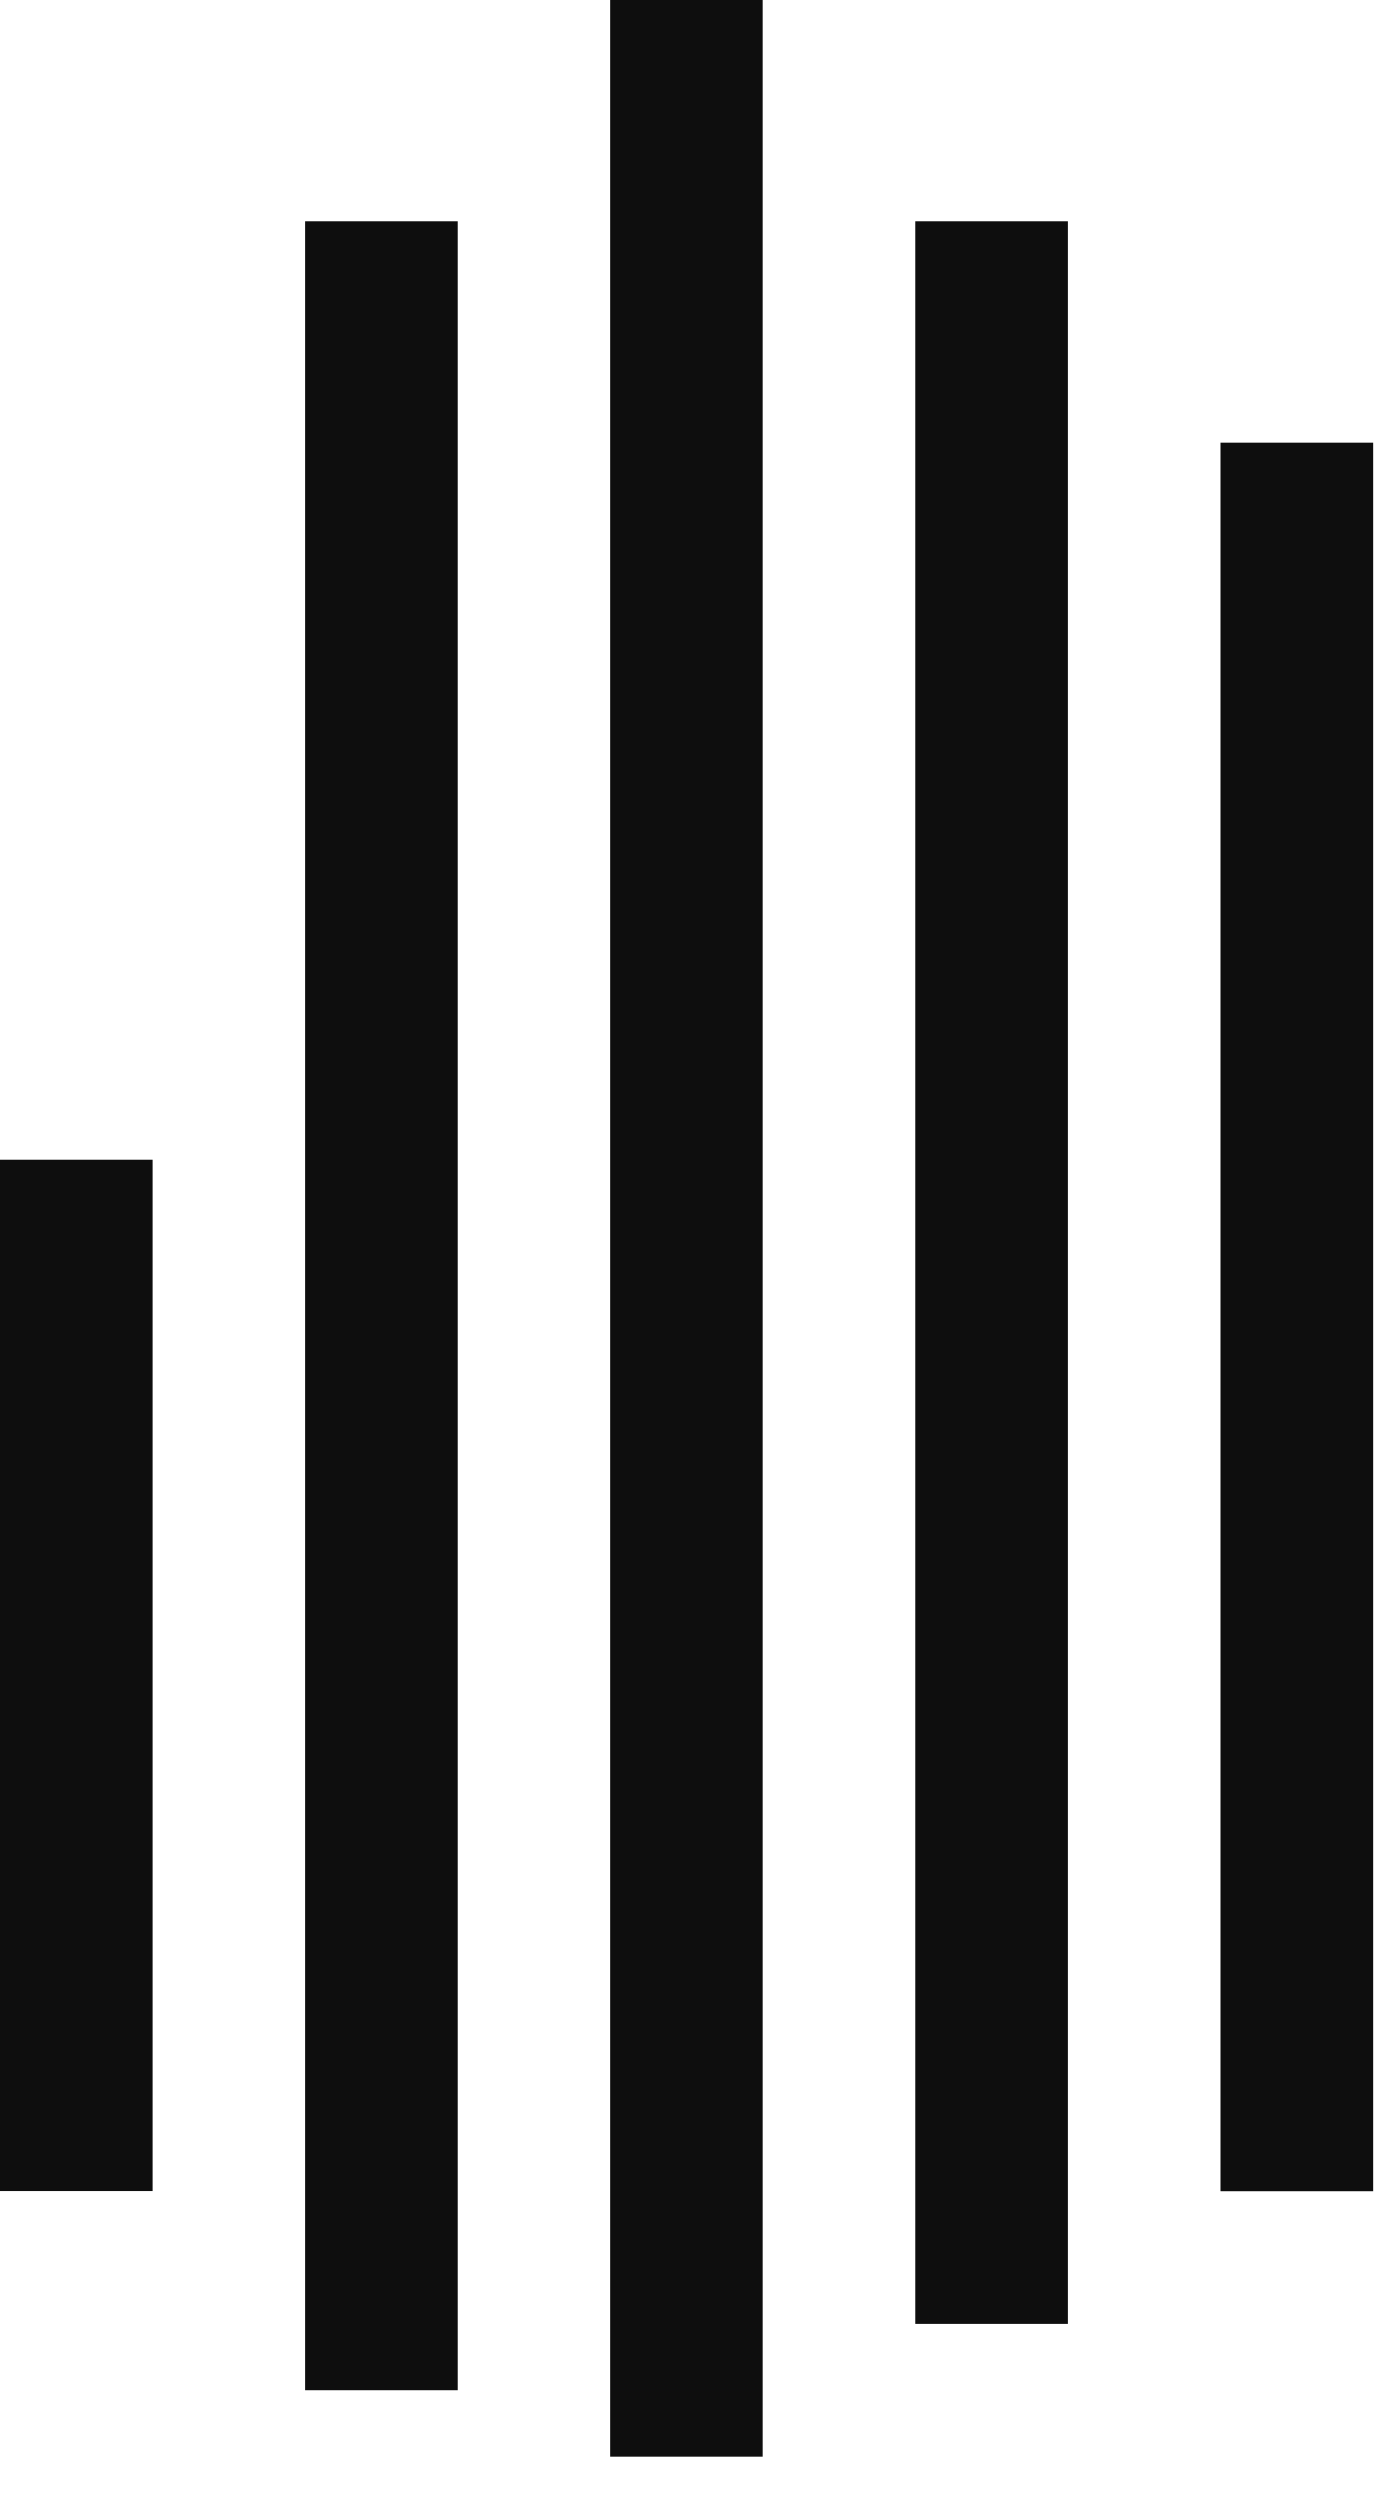
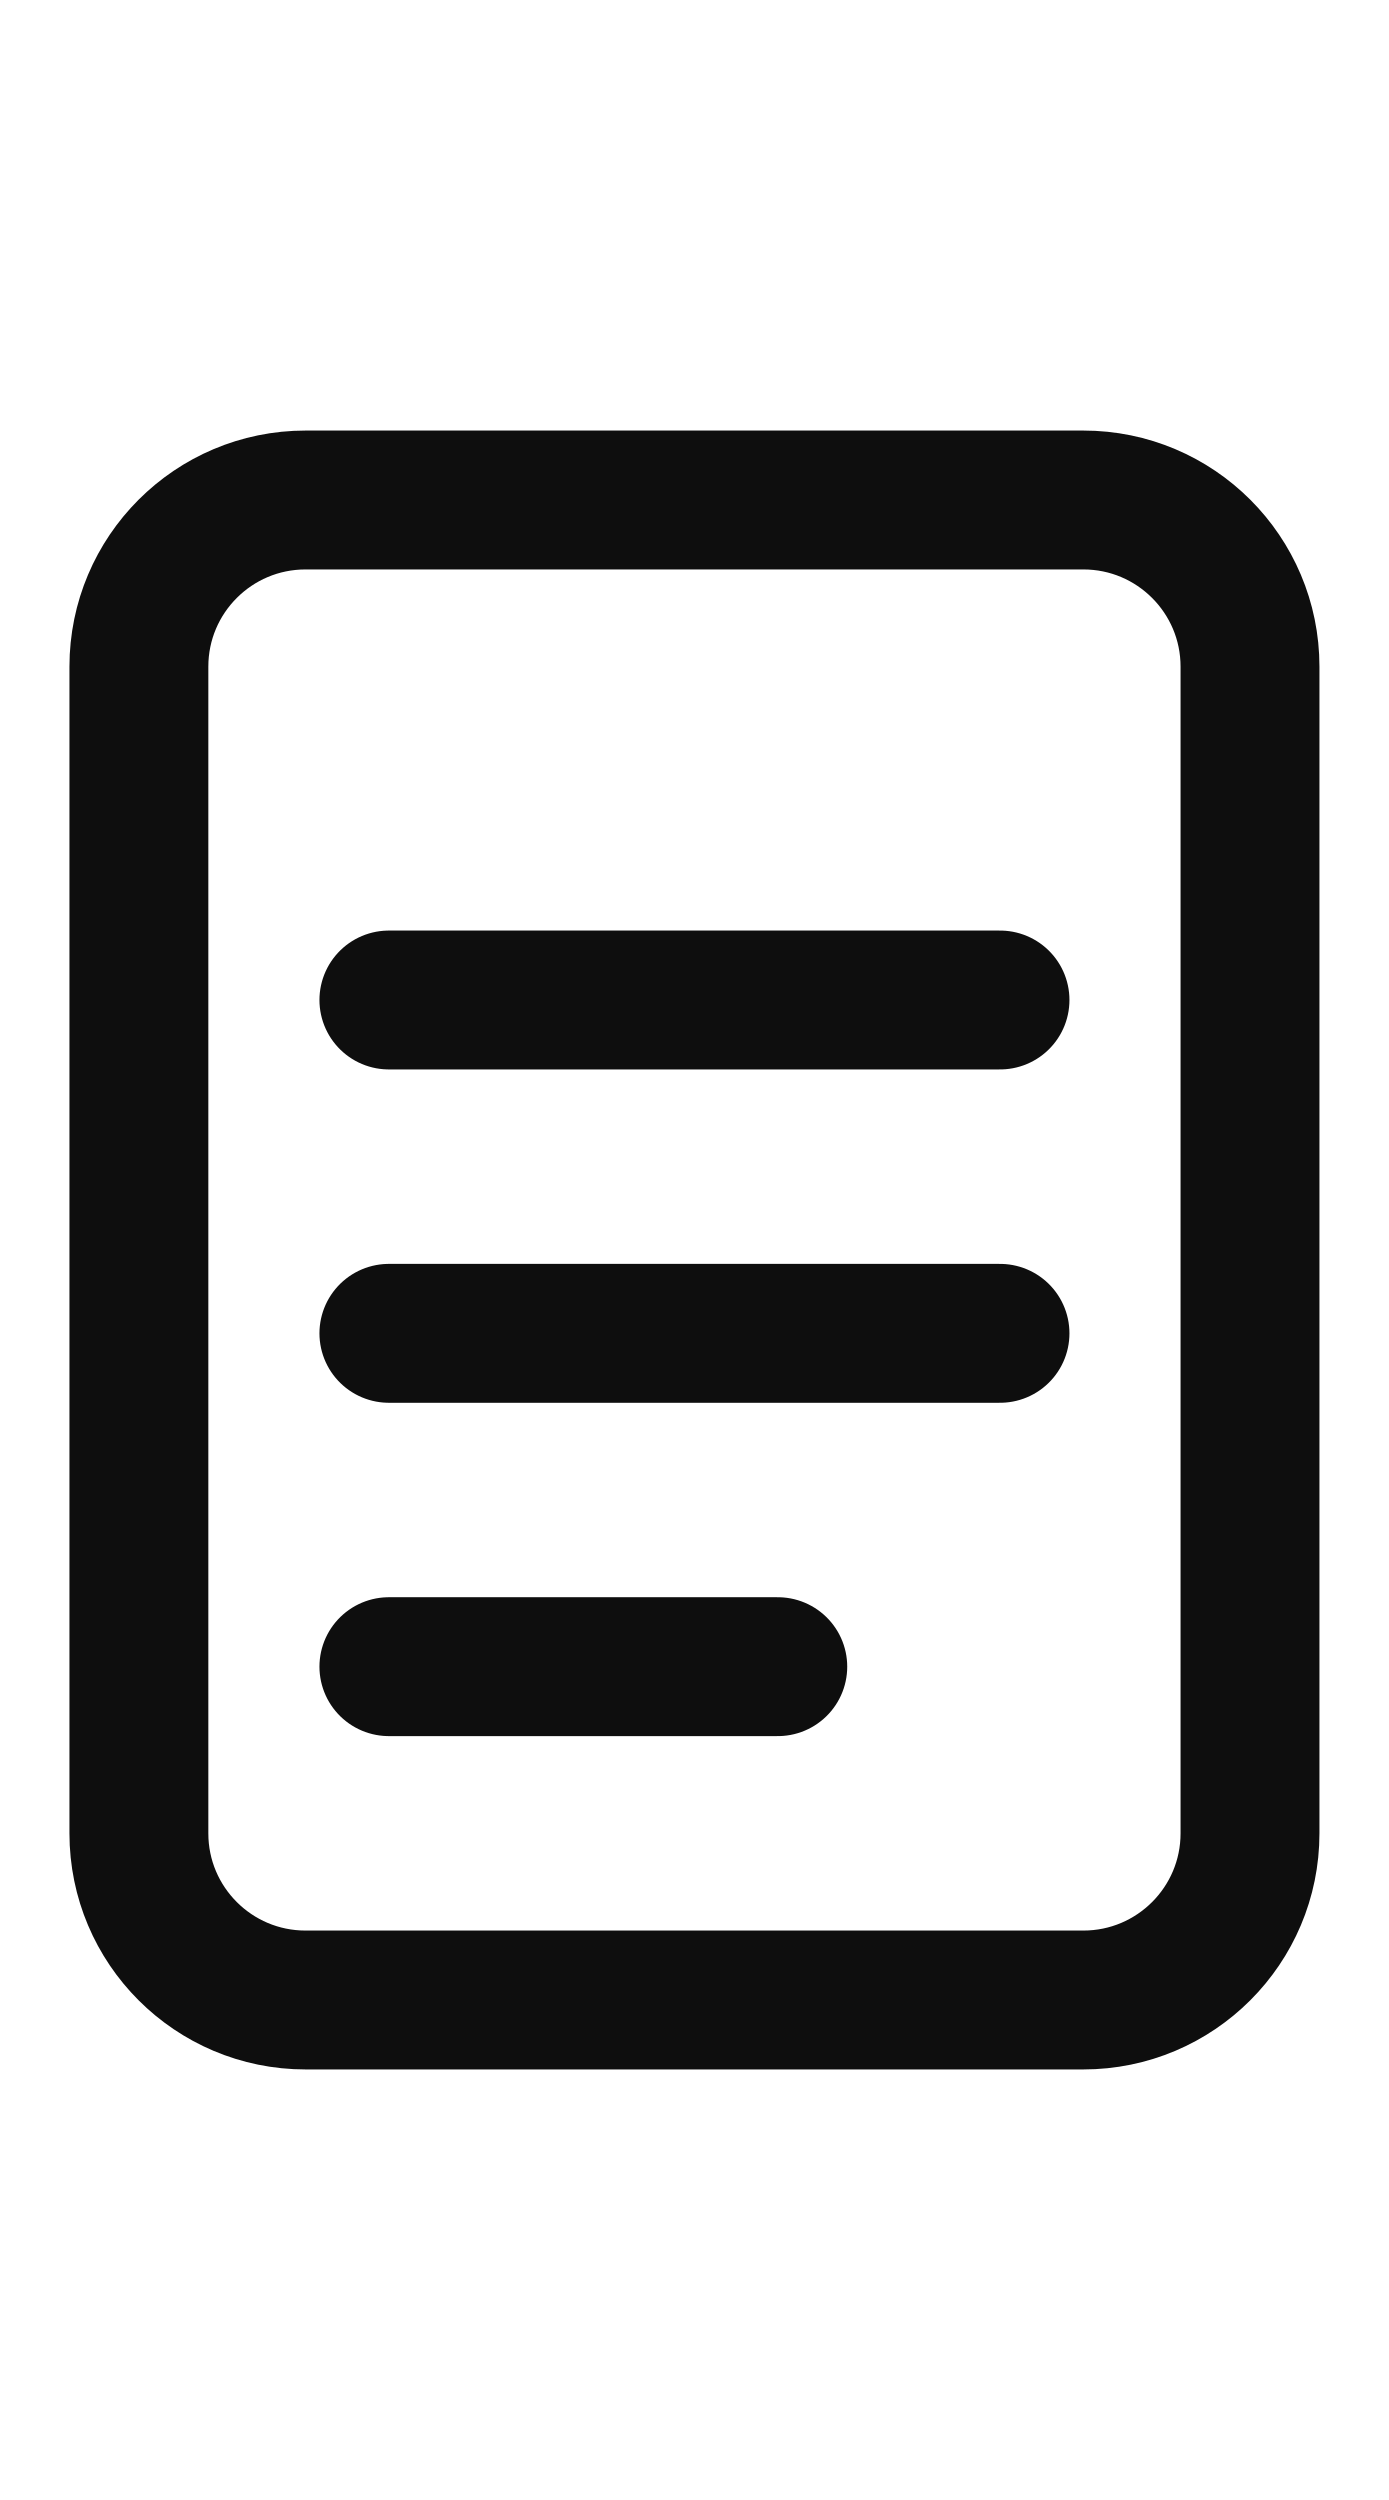
<svg xmlns="http://www.w3.org/2000/svg" viewBox="0 0 25 45" fill="none">
-   <path fill-rule="evenodd" clip-rule="evenodd" d="M13.728 0H10.983V44.22H13.728V0ZM5.492 3.983H8.239V43.024H5.492V3.983ZM0 20.875H2.747V39.439H0V20.875ZM19.222 3.983H16.475V41.83H19.222V3.983ZM21.969 7.968H24.717V39.442H21.969V7.968Z" fill="#0E0E0E" />
+   <rect x="2.5" y="9" width="20" height="27" rx="3" stroke="#0E0E0E" stroke-width="2.5" />
+   <line x1="7" y1="18" x2="18" y2="18" stroke="#0E0E0E" stroke-width="2.5" stroke-linecap="round" />
+   <line x1="7" y1="24" x2="18" y2="24" stroke="#0E0E0E" stroke-width="2.5" stroke-linecap="round" />
+   <line x1="7" y1="30" x2="14" y2="30" stroke="#0E0E0E" stroke-width="2.5" stroke-linecap="round" />
</svg>
